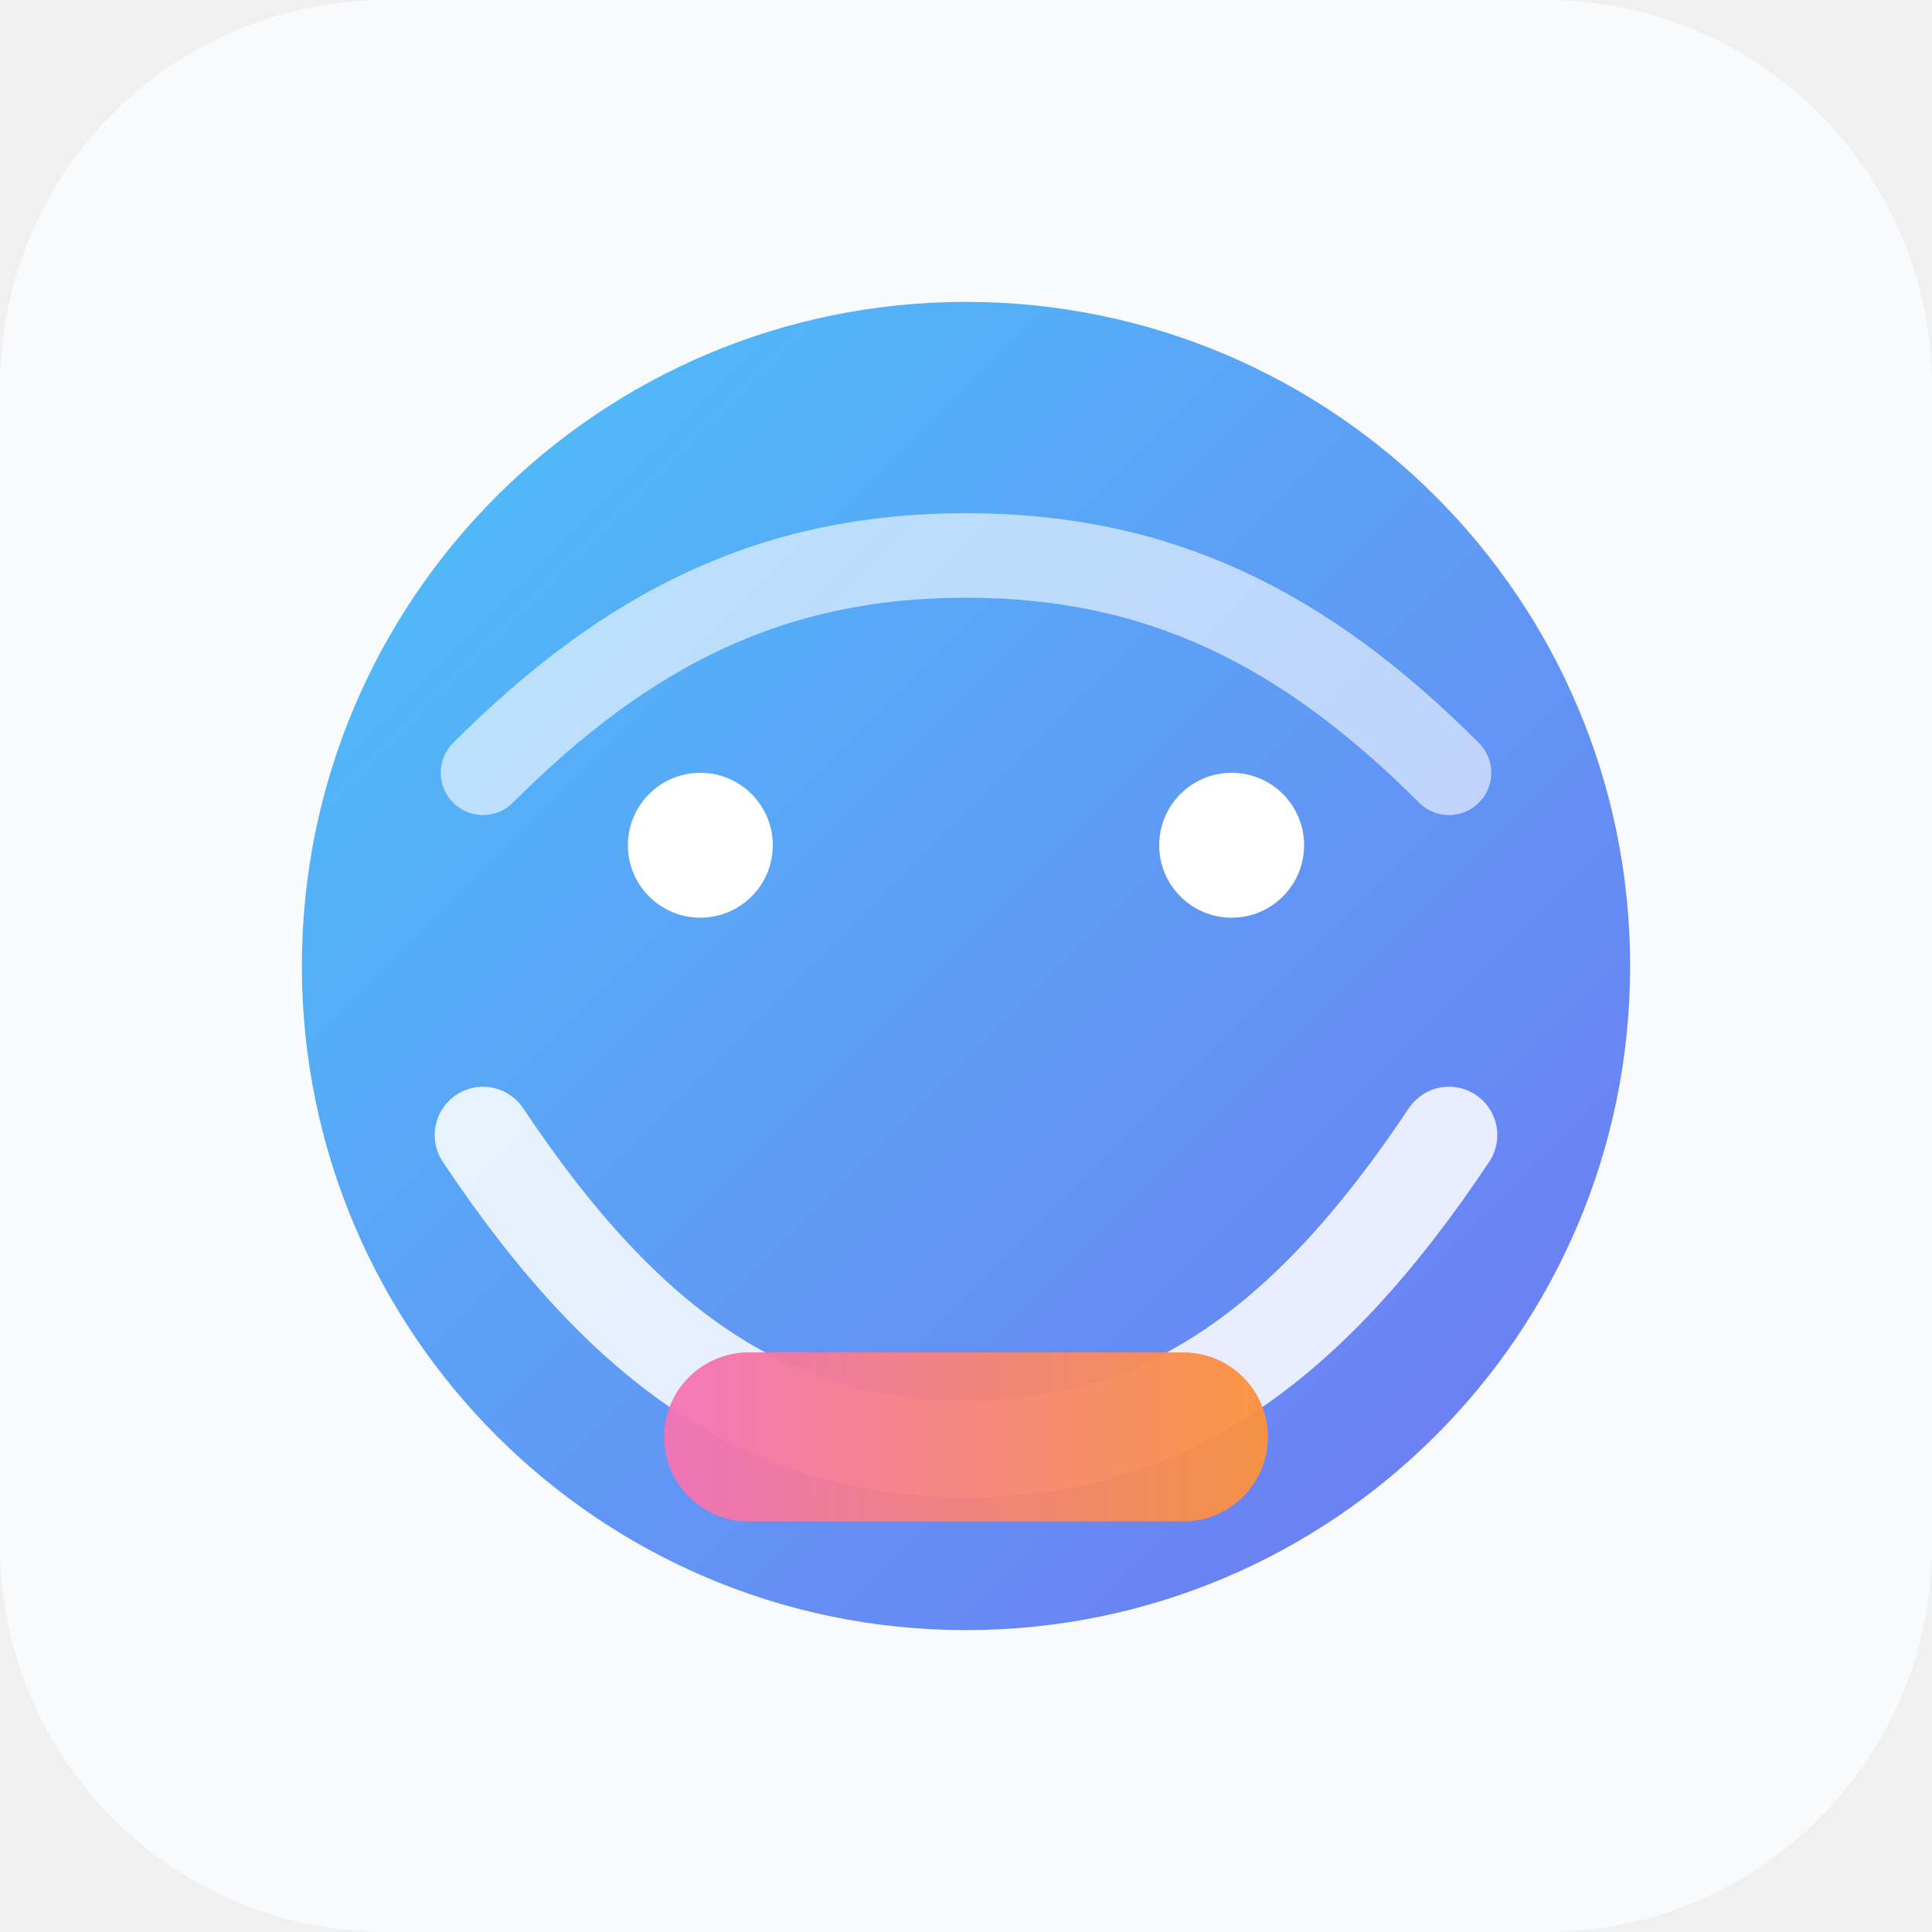
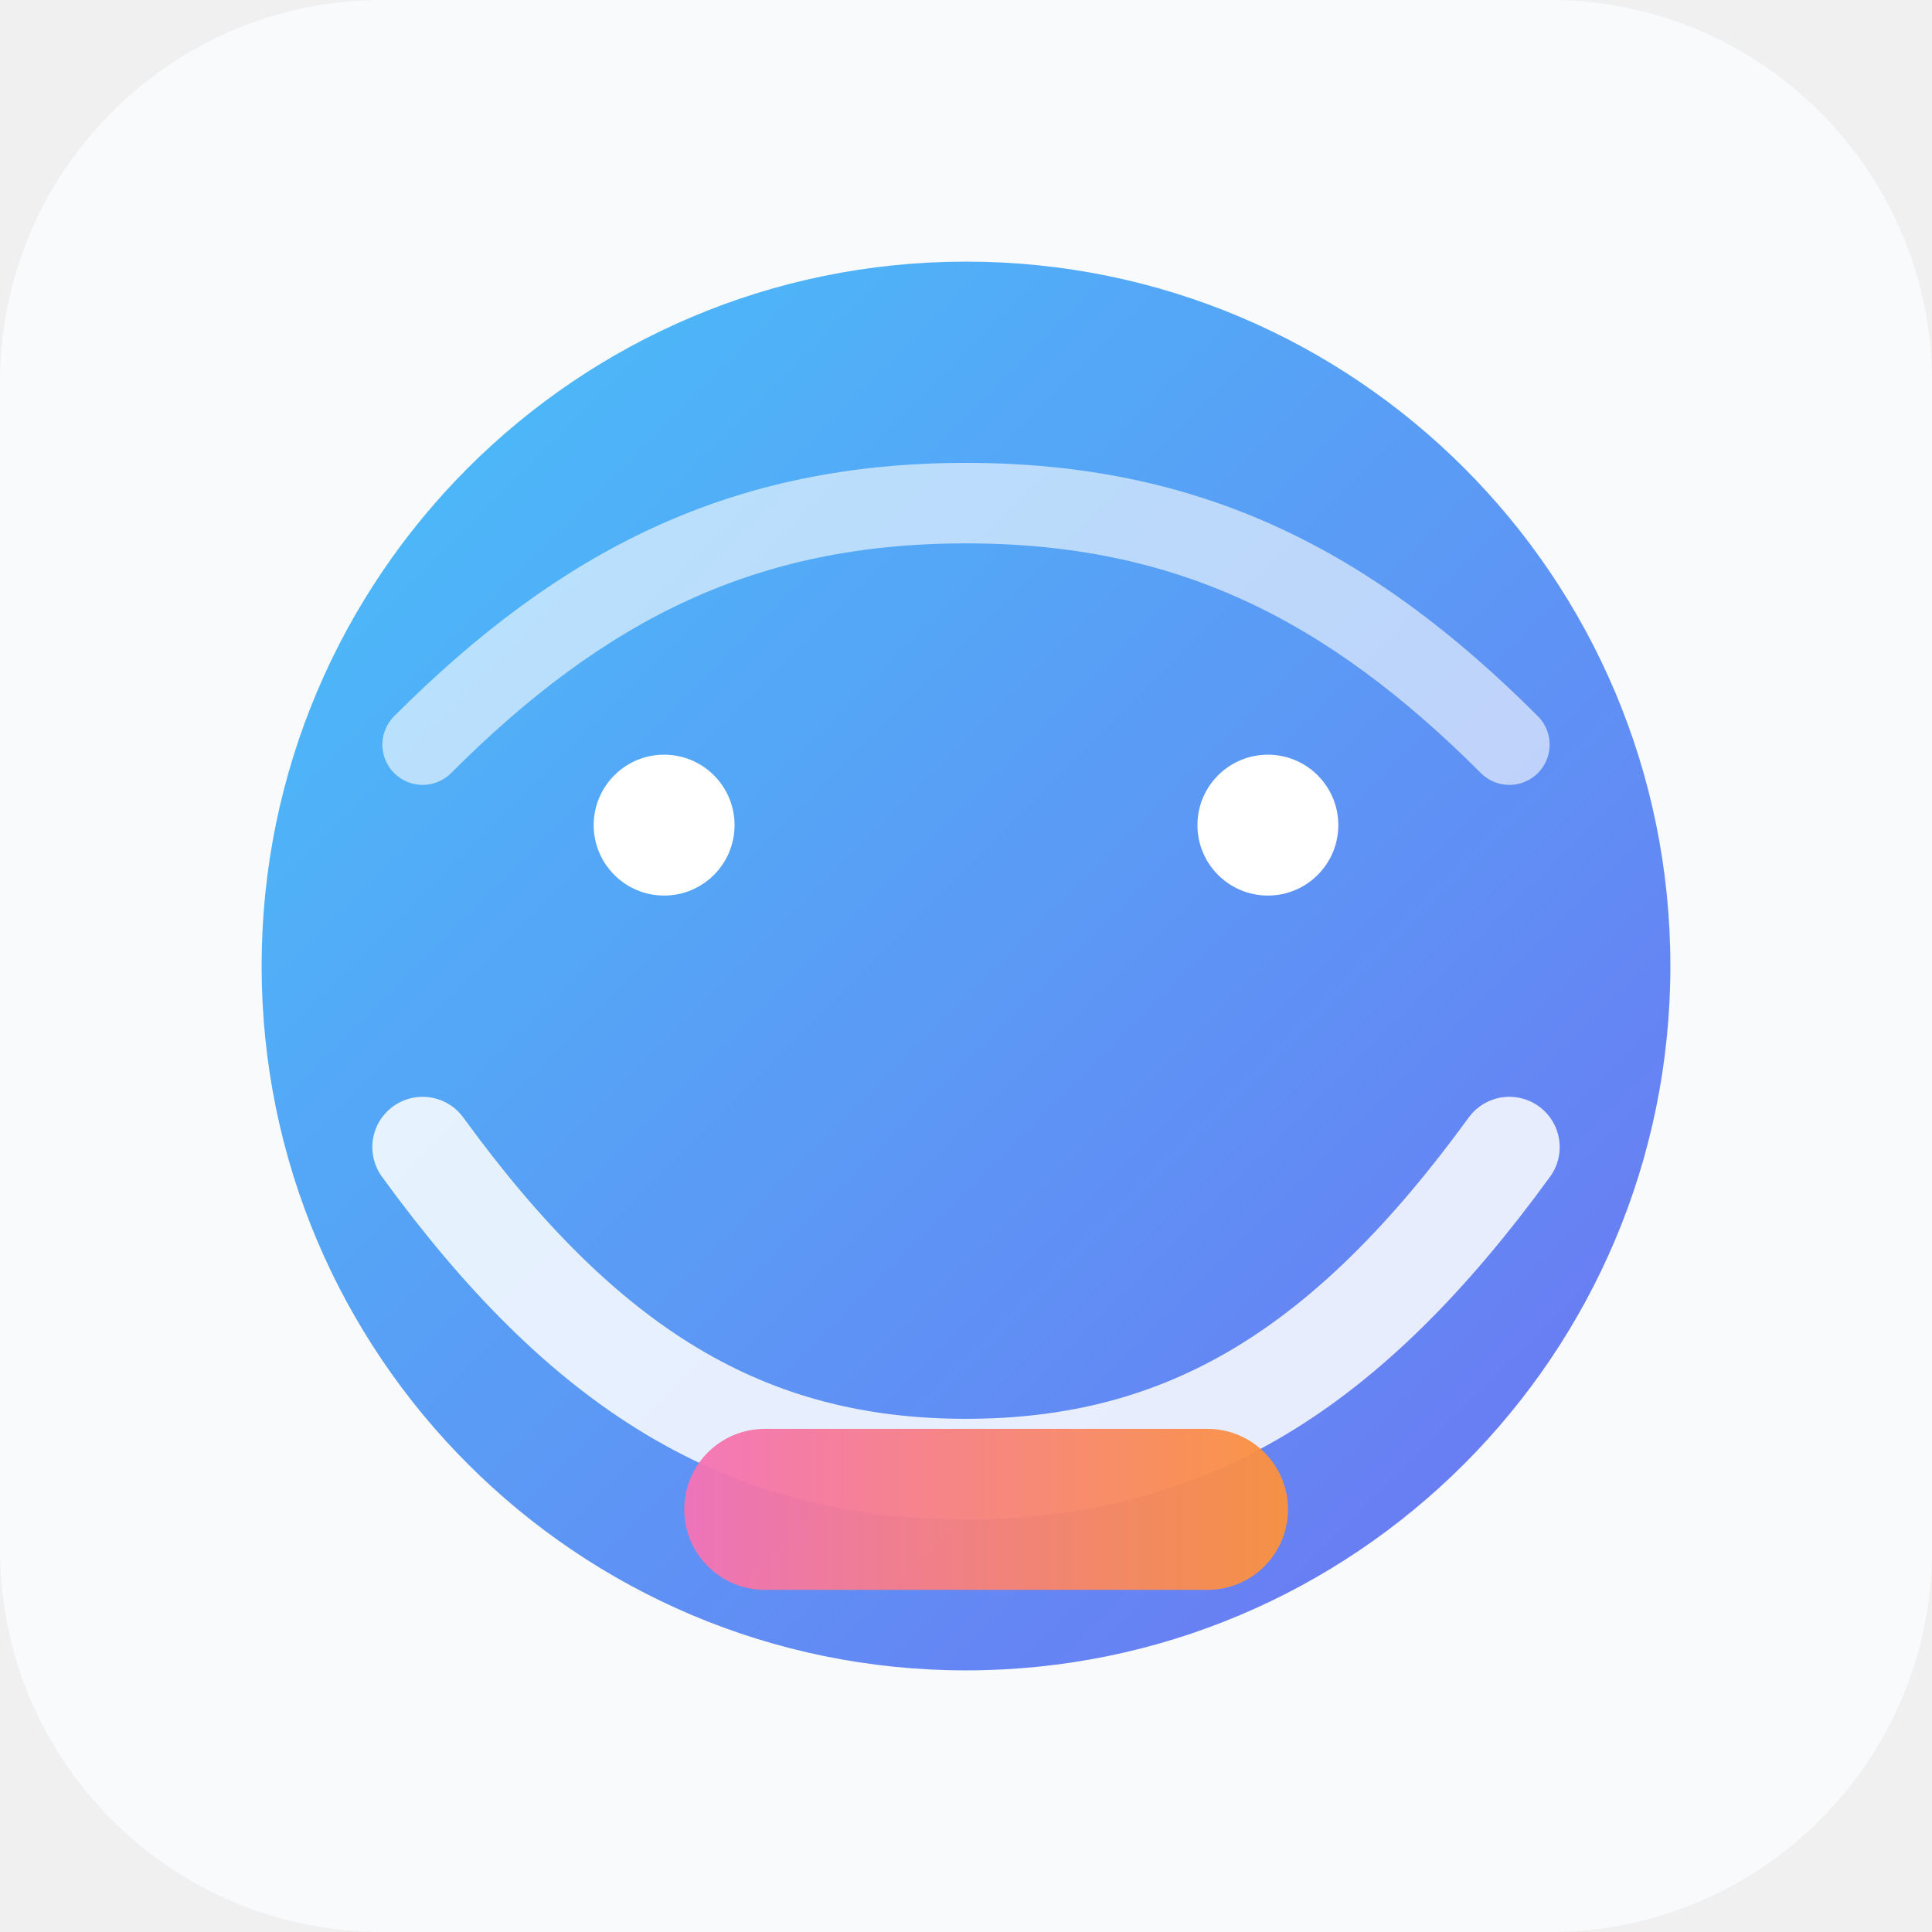
- <svg xmlns="http://www.w3.org/2000/svg" viewBox="0 0 160 160">
+ <svg xmlns="http://www.w3.org/2000/svg" viewBox="0 0 192 192">
  <defs>
    <linearGradient id="grad" x1="0%" y1="0%" x2="100%" y2="100%">
      <stop offset="0%" stop-color="#38bdf8" />
      <stop offset="100%" stop-color="#6366f1" />
    </linearGradient>
    <linearGradient id="grad2" x1="0%" y1="0%" x2="100%" y2="0%">
      <stop offset="0%" stop-color="#f472b6" />
      <stop offset="100%" stop-color="#fb923c" />
    </linearGradient>
  </defs>
-   <rect width="160" height="160" rx="32" fill="#f8fafc" />
-   <circle cx="80" cy="80" r="55" fill="url(#grad)" opacity="0.9" />
-   <path d="M40 94c12 18 24 26 40 26s28-8 40-26" fill="none" stroke="white" stroke-width="8" stroke-linecap="round" opacity="0.85" />
-   <path d="M40 64c12-12 24-18 40-18s28 6 40 18" fill="none" stroke="white" stroke-width="7" stroke-linecap="round" opacity="0.6" />
-   <circle cx="58" cy="70" r="6" fill="white" />
-   <circle cx="102" cy="70" r="6" fill="white" />
-   <rect x="55" y="112" width="50" height="14" rx="7" fill="url(#grad2)" opacity="0.95" />
+   <rect width="192" height="192" rx="38" fill="#f8fafc" />
+   <circle cx="96" cy="96" r="70" fill="url(#grad)" opacity="0.92" />
+   <path d="M42 114c16 22 32 32 54 32s38-10 54-32" fill="none" stroke="white" stroke-width="10" stroke-linecap="round" opacity="0.85" />
+   <path d="M42 74c16-16 32-24 54-24s38 8 54 24" fill="none" stroke="white" stroke-width="8" stroke-linecap="round" opacity="0.6" />
+   <circle cx="66" cy="82" r="7" fill="white" />
+   <circle cx="126" cy="82" r="7" fill="white" />
+   <rect x="68" y="142" width="60" height="16" rx="8" fill="url(#grad2)" opacity="0.95" />
</svg>
